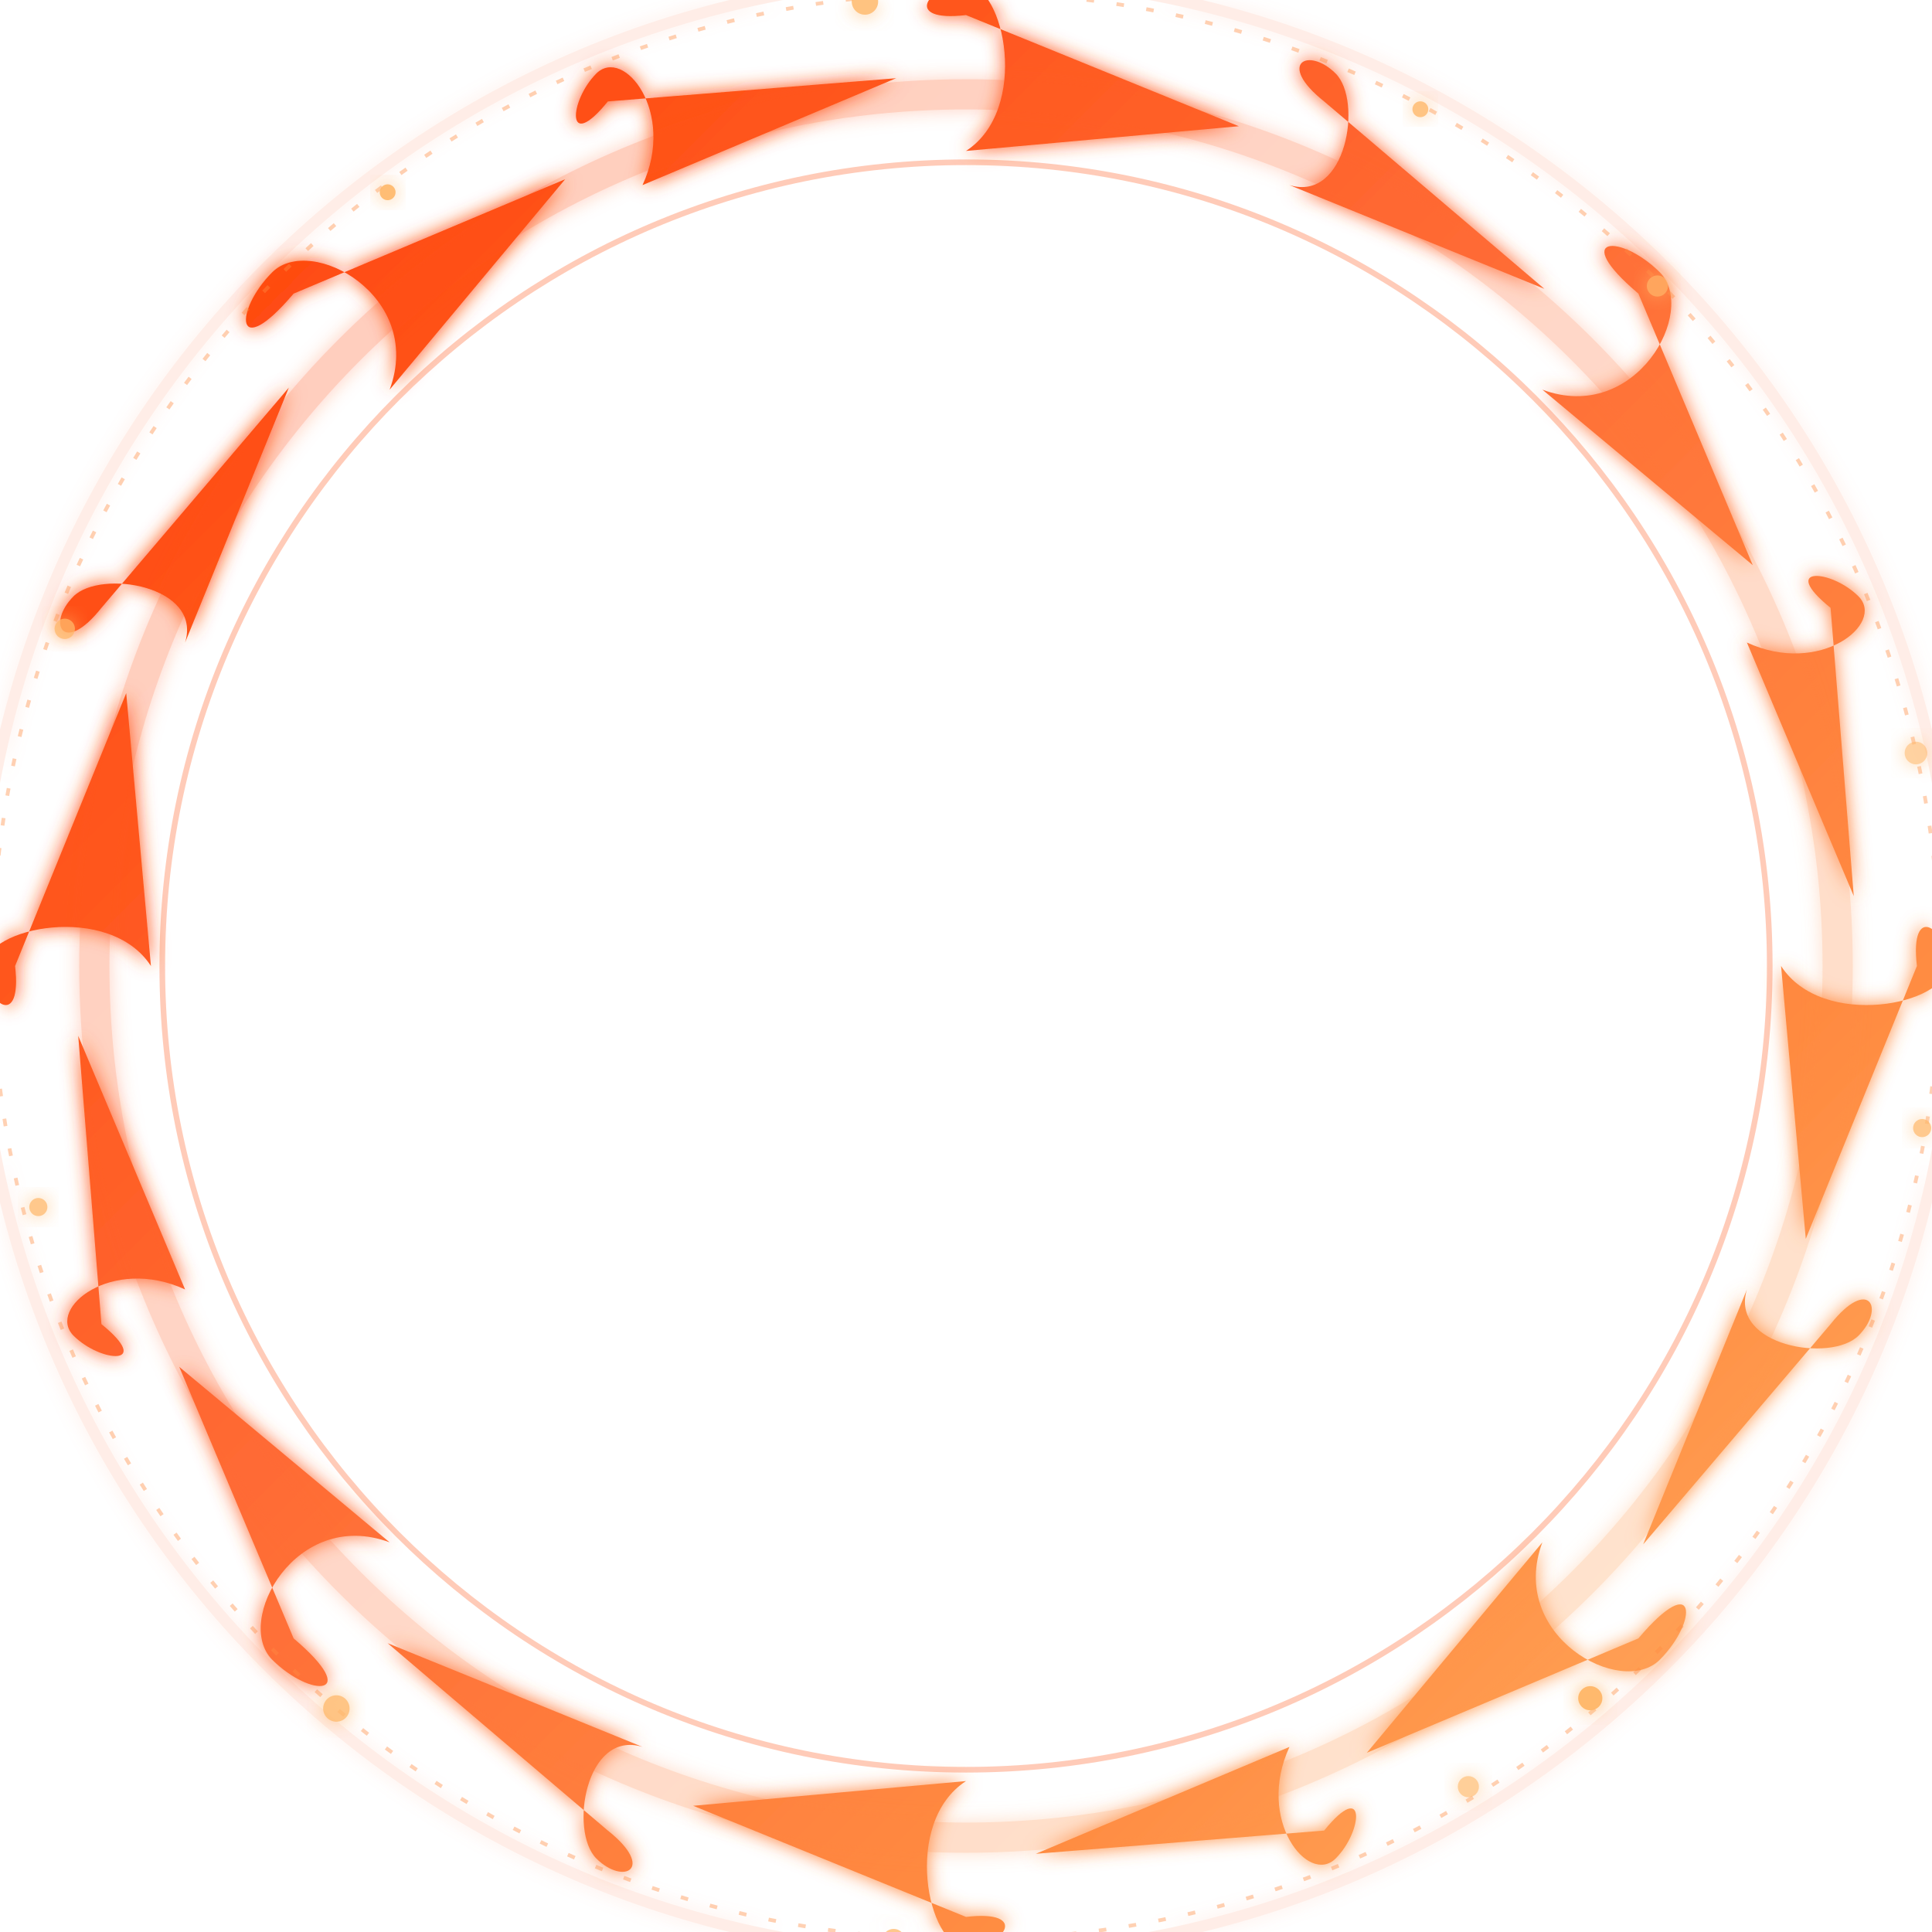
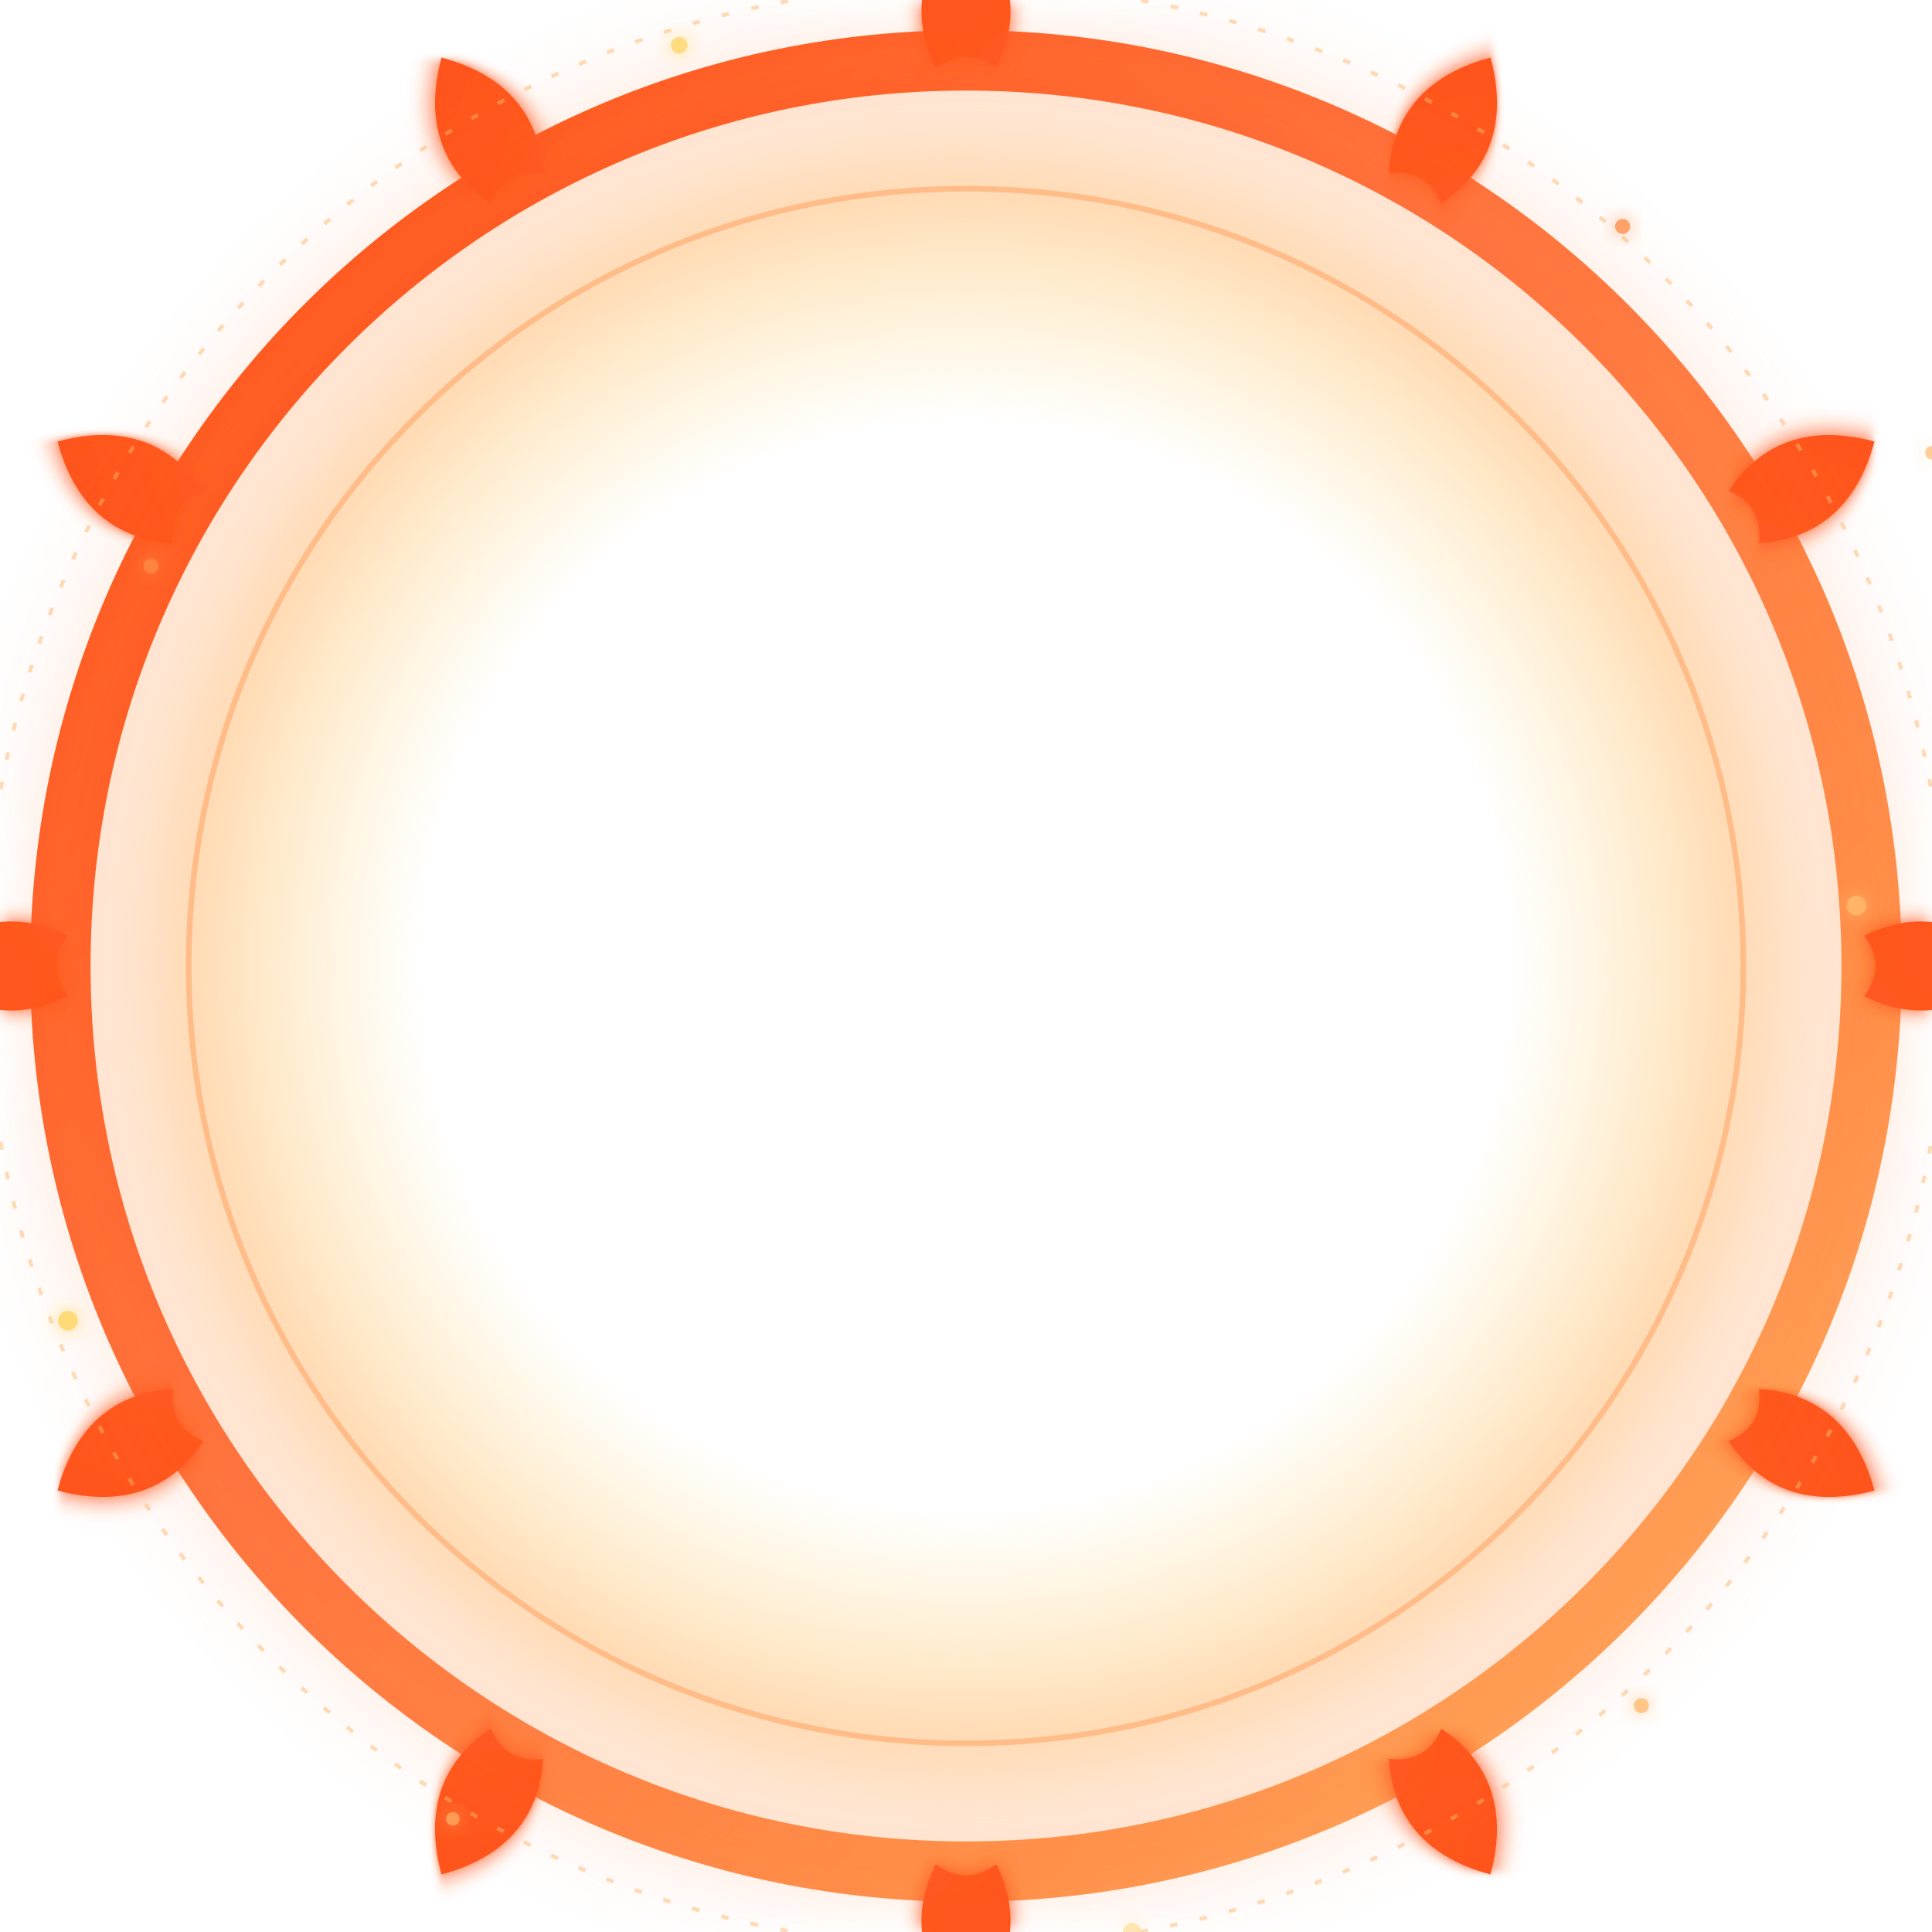
<svg xmlns="http://www.w3.org/2000/svg" viewBox="0 0 512 512" width="512" height="512">
  <defs>
    <linearGradient id="fg" x1="0" y1="0" x2="512" y2="512" gradientUnits="userSpaceOnUse">
      <stop offset="0%" stop-color="#ff3d00" />
      <stop offset="45%" stop-color="#ff6b35" />
      <stop offset="75%" stop-color="#ff8c42" />
      <stop offset="100%" stop-color="#ffb86b" />
    </linearGradient>
-     <filter id="gl" x="-60%" y="-60%" width="220%" height="220%">
+     <radialGradient id="core" cx="0.5" cy="0.5" r="0.5">
+       <stop offset="0.58" stop-color="#ffd76b" stop-opacity="0" />
+       <stop offset="0.82" stop-color="#ffb86b" stop-opacity="0.5" />
+       <stop offset="1" stop-color="#ff8c42" stop-opacity="0" />
+     </radialGradient>
+     <filter id="gl" x="-80%" y="-80%" width="260%" height="260%">
      <feGaussianBlur stdDeviation="2.5" result="b" />
      <feMerge>
        <feMergeNode in="b" />
        <feMergeNode in="SourceGraphic" />
      </feMerge>
    </filter>
+     <filter id="soft" x="-80%" y="-80%" width="260%" height="260%">
+       <feGaussianBlur stdDeviation="7" />
+     </filter>
+     <path id="ft" d="M 256 -22 C 270 -8 270 6 264 18 Q 256 12 248 18 C 242 6 242 -8 256 -22 Z" fill="url(#fg)" filter="url(#gl)" />
  </defs>
  <circle cx="256" cy="256" r="232" fill="#000" opacity="0" />
-   <path fill="url(#fg)" filter="url(#gl)" d="M 472 256     C 483 273,       516 266.2,       516 256     C 516 245.8,       506 239,       508 256     L 478.55 328.31 Z" />
-   <path fill="url(#fg)" filter="url(#gl)" d="M 462.95 341.72     C 458.34 356.78,       485.31 361.17,       492.51 353.97     C 499.71 346.77,       495.27 338.14,       485.12 350.91     L 435.46 409.27 Z" />
-   <path fill="url(#fg)" filter="url(#gl)" d="M 408.74 408.74     C 399.51 433.51,       429.65 450.05,       439.85 439.85     C 450.05 429.65,       449.78 415.78,       434.19 434.19     L 362.23 464.5 Z" />
-   <path fill="url(#fg)" filter="url(#gl)" d="M 341.72 462.95     C 332.78 482.34,       346.77 499.71,       353.97 492.51     C 361.17 485.31,       362.14 471.27,       350.91 485.12     L 274.52 491.27 Z" />
-   <path fill="url(#fg)" filter="url(#gl)" d="M 256 472     C 239 483,       245.8 516,       256 516     C 266.2 516,       273 506,       256 508     L 183.69 478.55 Z" />
-   <path fill="url(#fg)" filter="url(#gl)" d="M 170.28 462.95     C 155.22 458.34,       150.83 485.31,       158.03 492.51     C 165.23 499.71,       173.86 495.27,       161.09 485.12     L 102.73 435.46 Z" />
-   <path fill="url(#fg)" filter="url(#gl)" d="M 103.26 408.74     C 78.49 399.51,       61.95 429.65,       72.15 439.85     C 82.35 450.05,       96.22 449.78,       77.81 434.19     L 47.5 362.23 Z" />
-   <path fill="url(#fg)" filter="url(#gl)" d="M 49.05 341.72     C 29.66 332.78,       12.29 346.77,       19.49 353.97     C 26.69 361.17,       40.73 362.14,       26.88 350.91     L 20.73 274.52 Z" />
-   <path fill="url(#fg)" filter="url(#gl)" d="M 40 256     C 29 239,       -4 245.8,       -4 256     C -4 266.2,       6 273,       4 256     L 33.45 183.69 Z" />
-   <path fill="url(#fg)" filter="url(#gl)" d="M 49.05 170.28     C 53.66 155.22,       26.69 150.83,       19.49 158.03     C 12.29 165.23,       16.73 173.86,       26.88 161.09     L 76.54 102.73 Z" />
-   <path fill="url(#fg)" filter="url(#gl)" d="M 103.26 103.26     C 112.49 78.49,       82.35 61.95,       72.15 72.15     C 61.95 82.35,       62.22 96.22,       77.81 77.81     L 149.77 47.5 Z" />
-   <path fill="url(#fg)" filter="url(#gl)" d="M 170.28 49.05     C 179.22 29.66,       165.23 12.29,       158.03 19.49     C 150.83 26.69,       149.86 40.73,       161.09 26.88     L 237.48 20.73 Z" />
-   <path fill="url(#fg)" filter="url(#gl)" d="M 256 40     C 273 29,       266.2 -4,       256 -4     C 245.8 -4,       239 6,       256 4     L 328.31 33.45 Z" />
-   <path fill="url(#fg)" filter="url(#gl)" d="M 341.72 49.05     C 356.78 53.66,       361.17 26.69,       353.97 19.49     C 346.77 12.29,       338.14 16.73,       350.91 26.88     L 409.27 76.54 Z" />
-   <path fill="url(#fg)" filter="url(#gl)" d="M 408.74 103.26     C 433.51 112.49,       450.05 82.35,       439.85 72.15     C 429.65 61.95,       415.78 62.22,       434.19 77.81     L 464.5 149.77 Z" />
-   <path fill="url(#fg)" filter="url(#gl)" d="M 462.95 170.28     C 482.34 179.22,       499.71 165.23,       492.51 158.03     C 485.31 150.83,       471.27 149.86,       485.12 161.09     L 491.27 237.48 Z" />
-   <circle cx="256" cy="256" r="231" fill="none" stroke="url(#fg)" stroke-width="8" opacity="0.28" filter="url(#gl)" />
-   <circle cx="256" cy="256" r="213" fill="none" stroke="#ff6b35" stroke-width="1.5" opacity="0.35" />
-   <circle cx="256" cy="256" r="258" fill="none" stroke="#ff8c42" stroke-width="1" stroke-dasharray="2 6" opacity="0.4" />
-   <circle cx="256" cy="256" r="262" fill="none" stroke="#ff6b35" stroke-width="3" opacity="0.12" filter="url(#gl)" />
-   <circle cx="509.39" cy="298.95" r="2.4" fill="#ffb86b" opacity="0.76" filter="url(#gl)" />
-   <circle cx="421.44" cy="450.05" r="3.2" fill="#ffb86b" opacity="0.98" filter="url(#gl)" />
-   <circle cx="389.13" cy="473.49" r="2.8" fill="#ffb86b" opacity="0.68" filter="url(#gl)" />
-   <circle cx="236.83" cy="514.29" r="3.1" fill="#ffb86b" opacity="0.77" filter="url(#gl)" />
-   <circle cx="89.14" cy="452.77" r="3.5" fill="#ffb86b" opacity="0.82" filter="url(#gl)" />
-   <circle cx="10.16" cy="319.88" r="2.4" fill="#ffb86b" opacity="0.77" filter="url(#gl)" />
-   <circle cx="17.16" cy="166.65" r="2.7" fill="#ffb86b" opacity="0.80" filter="url(#gl)" />
-   <circle cx="102.73" cy="50.95" r="2.1" fill="#ffb86b" opacity="0.93" filter="url(#gl)" />
-   <circle cx="229.22" cy="0.4" r="3.5" fill="#ffb86b" opacity="0.85" filter="url(#gl)" />
-   <circle cx="376.41" cy="28.95" r="2.1" fill="#ffb86b" opacity="0.83" filter="url(#gl)" />
-   <circle cx="439.23" cy="75.79" r="2.8" fill="#ffb86b" opacity="0.74" filter="url(#gl)" />
-   <circle cx="507.75" cy="199.56" r="3.0" fill="#ffb86b" opacity="0.63" filter="url(#gl)" />
+   <circle cx="256" cy="256" r="250" fill="url(#core)" />
+   <circle cx="256" cy="256" r="240" fill="none" stroke="url(#fg)" stroke-width="16" opacity="0.95" />
+   <circle cx="256" cy="256" r="240" fill="none" stroke="#ff8c42" stroke-width="8" opacity="0.35" filter="url(#soft)" />
+   <use href="#ft" transform="rotate(0 256 256)" />
+   <use href="#ft" transform="rotate(30 256 256)" />
+   <use href="#ft" transform="rotate(60 256 256)" />
+   <use href="#ft" transform="rotate(90 256 256)" />
+   <use href="#ft" transform="rotate(120 256 256)" />
+   <use href="#ft" transform="rotate(150 256 256)" />
+   <use href="#ft" transform="rotate(180 256 256)" />
+   <use href="#ft" transform="rotate(210 256 256)" />
+   <use href="#ft" transform="rotate(240 256 256)" />
+   <use href="#ft" transform="rotate(270 256 256)" />
+   <use href="#ft" transform="rotate(300 256 256)" />
+   <use href="#ft" transform="rotate(330 256 256)" />
+   <circle cx="256" cy="256" r="206" fill="none" stroke="#ff8c42" stroke-width="1.5" opacity="0.4" />
+   <circle cx="256" cy="256" r="256" fill="none" stroke="#ff6b35" stroke-width="4" opacity="0.15" filter="url(#soft)" />
+   <circle cx="256" cy="256" r="260" fill="none" stroke="#ffb86b" stroke-width="1" stroke-dasharray="2 6" opacity="0.5" />
+   <circle cx="492" cy="240" r="2.6" fill="#ffb86b" opacity="0.9" filter="url(#gl)" />
+   <circle cx="435" cy="452" r="2" fill="#ffb86b" opacity="0.8" filter="url(#gl)" />
+   <circle cx="300" cy="512" r="2.4" fill="#ffe0a3" opacity="0.85" filter="url(#gl)" />
+   <circle cx="120" cy="482" r="1.8" fill="#ffb86b" opacity="0.7" filter="url(#gl)" />
+   <circle cx="18" cy="350" r="2.6" fill="#ffd76b" opacity="0.9" filter="url(#gl)" />
+   <circle cx="40" cy="150" r="2" fill="#ff8c42" opacity="0.8" filter="url(#gl)" />
+   <circle cx="180" cy="12" r="2.2" fill="#ffd76b" opacity="0.85" filter="url(#gl)" />
+   <circle cx="430" cy="60" r="2" fill="#ff8c42" opacity="0.8" filter="url(#gl)" />
+   <circle cx="512" cy="120" r="1.8" fill="#ffb86b" opacity="0.7" filter="url(#gl)" />
</svg>
